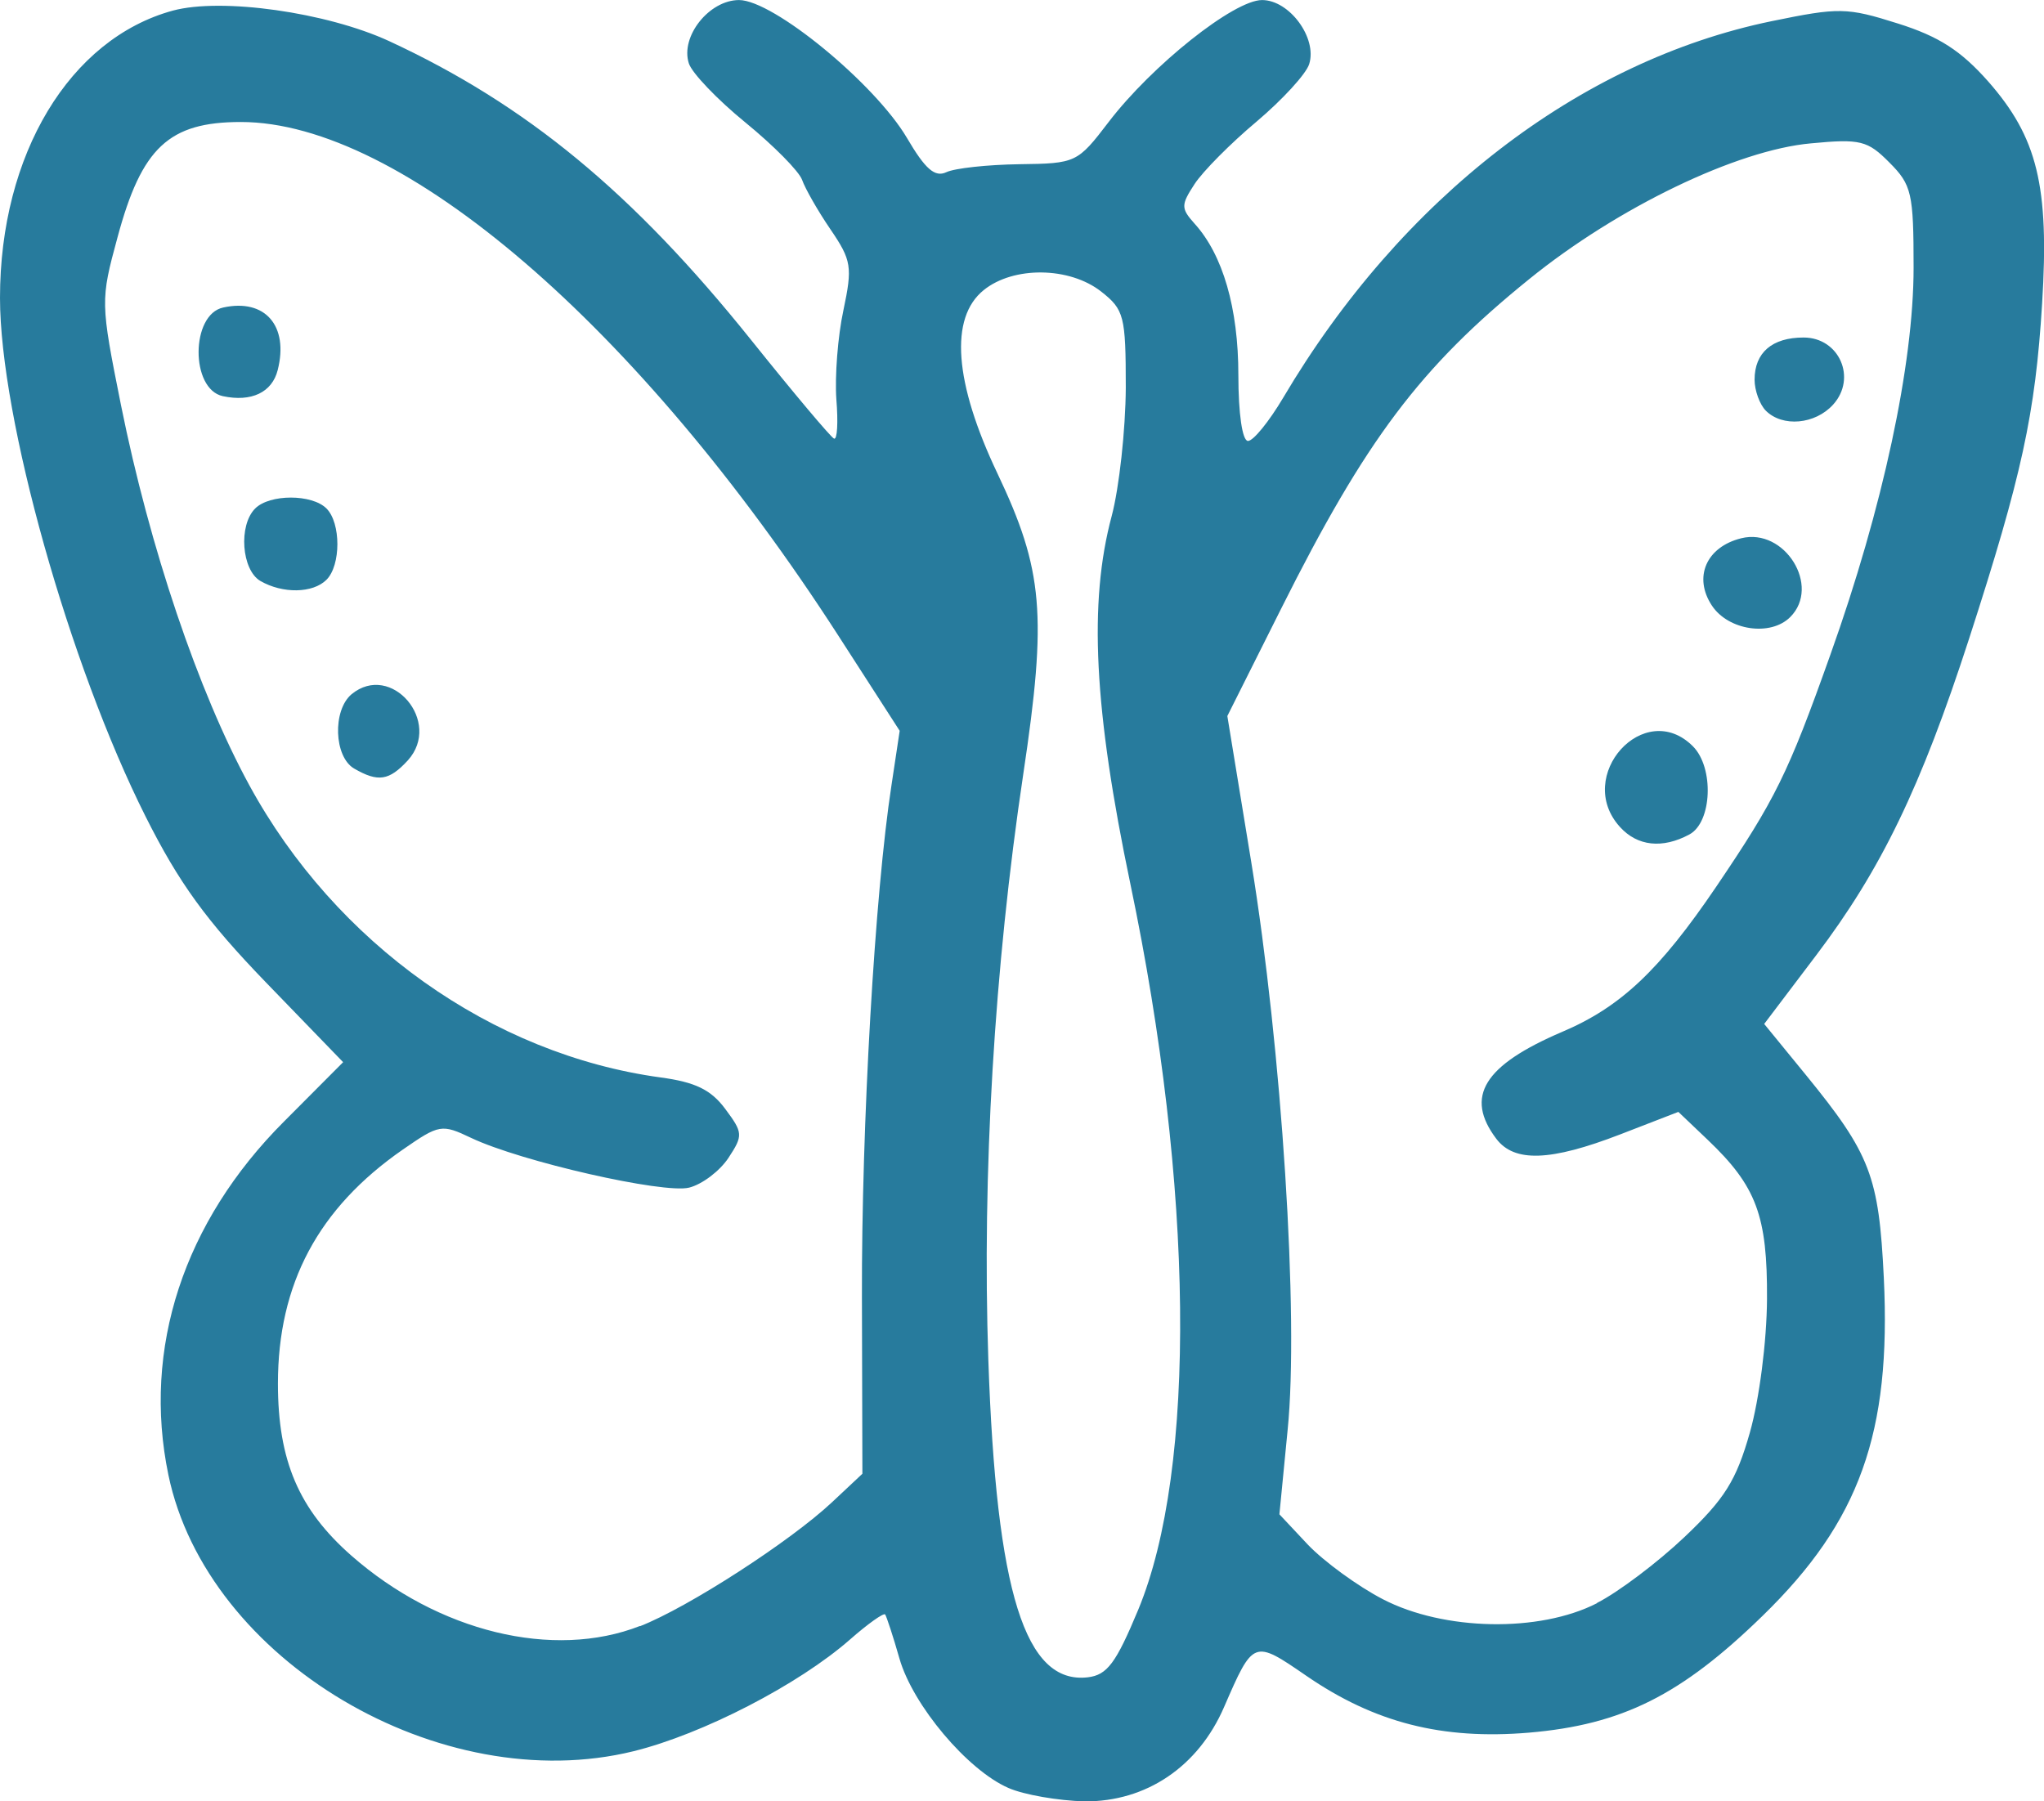
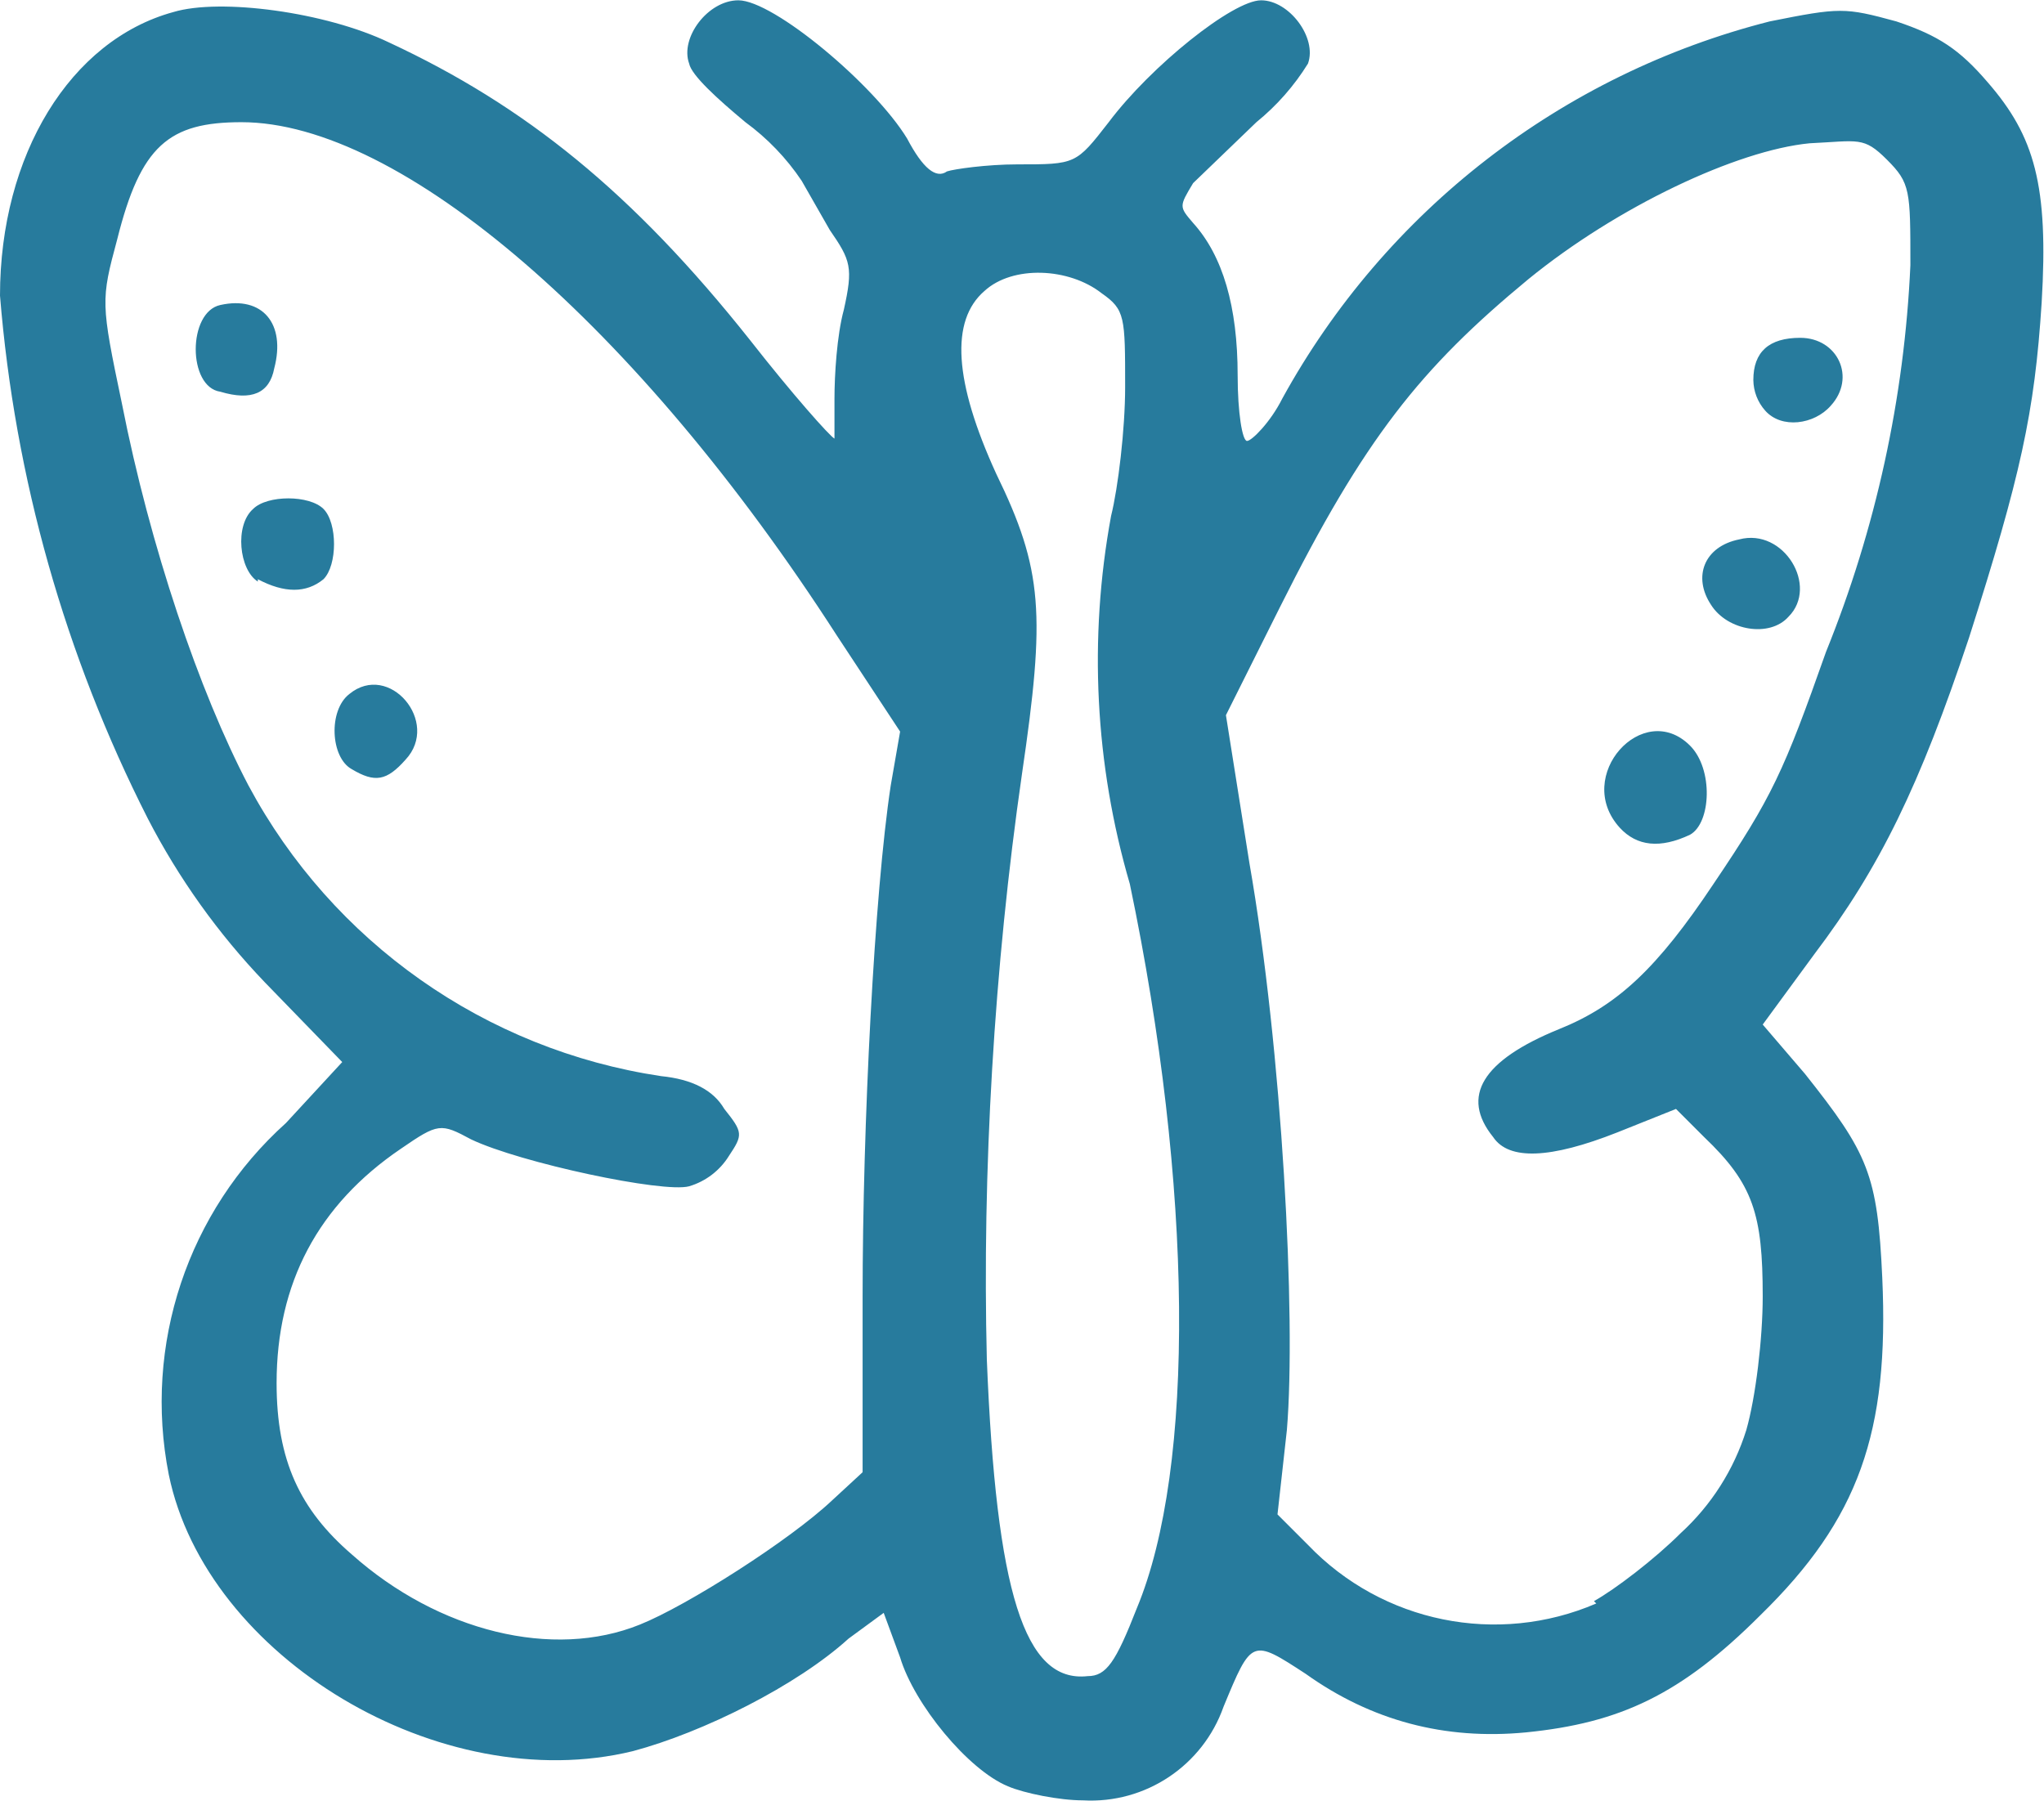
- <svg xmlns="http://www.w3.org/2000/svg" version="1.1" id="designs" width="217.875" height="191.961" viewBox="0 0 8.715 7.678" xml:space="preserve">
-   <defs id="defs962" />
-   <style type="text/css" id="style955">
- 	.sketchy_een{fill:#111918;}
- </style>
-   <path style="fill:#277b9d;stroke-width:0.04;fill-opacity:1" d="M 4.3,7.624 C 4.125,7.548 3.892,7.271 3.835,7.072 c -0.027,-0.095 -0.055,-0.179 -0.061,-0.188 -0.006,-0.008 -0.074,0.04 -0.15,0.107 C 3.405,7.183 2.997,7.394 2.702,7.467 1.878,7.67 0.882,7.079 0.718,6.289 0.606,5.75 0.783,5.21 1.211,4.782 L 1.463,4.529 1.134,4.189 C 0.88,3.926 0.763,3.765 0.621,3.482 0.295,2.833 0,1.782 0,1.27 0,0.658 0.297,0.165 0.737,0.045 0.945,-0.011 1.392,0.052 1.659,0.175 2.244,0.446 2.699,0.821 3.203,1.45 3.384,1.676 3.543,1.865 3.556,1.87 3.57,1.876 3.574,1.8 3.566,1.703 3.559,1.605 3.572,1.434 3.596,1.323 3.635,1.138 3.631,1.11 3.541,0.978 3.487,0.899 3.433,0.804 3.42,0.767 3.407,0.73 3.298,0.62 3.178,0.522 3.058,0.424 2.95,0.311 2.937,0.27 2.9,0.155 3.024,2e-7 3.151,2e-7 c 0.146,0 0.58,0.357 0.716,0.588 0.078,0.133 0.119,0.169 0.168,0.146 0.036,-0.017 0.175,-0.032 0.311,-0.034 0.242,-0.003 0.248,-0.006 0.381,-0.18 C 4.911,0.279 5.261,0 5.381,0 5.498,0 5.617,0.162 5.582,0.273 5.569,0.315 5.468,0.425 5.358,0.518 5.247,0.611 5.128,0.731 5.093,0.785 c -0.058,0.089 -0.058,0.103 -8e-5,0.168 C 5.214,1.086 5.28,1.314 5.28,1.599 5.28,1.764 5.297,1.88 5.321,1.88 c 0.023,0 0.09,-0.083 0.15,-0.184 0.503,-0.851 1.263,-1.437 2.083,-1.606 0.287,-0.059 0.32,-0.059 0.538,0.01 0.175,0.055 0.269,0.116 0.385,0.247 0.21,0.239 0.261,0.446 0.23,0.947 -0.029,0.47 -0.086,0.733 -0.311,1.428 -0.206,0.635 -0.375,0.985 -0.653,1.352 l -0.221,0.292 0.179,0.219 c 0.274,0.336 0.31,0.431 0.331,0.863 0.032,0.662 -0.103,1.039 -0.517,1.442 -0.348,0.339 -0.599,0.464 -0.996,0.498 -0.37,0.031 -0.658,-0.042 -0.95,-0.243 -0.224,-0.154 -0.225,-0.154 -0.35,0.134 -0.11,0.254 -0.332,0.404 -0.595,0.402 C 4.512,7.678 4.366,7.653 4.3,7.624 Z M 4.853,6.864 C 5.103,6.261 5.09,5.062 4.82,3.771 4.664,3.026 4.641,2.569 4.74,2.2 4.772,2.079 4.799,1.833 4.8,1.653 4.8,1.347 4.793,1.32 4.695,1.243 4.56,1.137 4.321,1.134 4.194,1.237 4.048,1.355 4.068,1.63 4.253,2.019 4.448,2.43 4.465,2.621 4.363,3.3 4.239,4.127 4.187,5.008 4.214,5.8 c 0.034,0.99 0.157,1.383 0.424,1.352 0.083,-0.01 0.12,-0.06 0.215,-0.288 z m -2.124,0.07 c 0.205,-0.08 0.641,-0.362 0.819,-0.529 l 0.129,-0.121 -0.002,-0.752 C 3.673,4.795 3.73,3.809 3.801,3.348 L 3.836,3.116 3.573,2.708 C 2.722,1.389 1.711,0.52 1.027,0.52 0.72,0.52 0.604,0.629 0.501,1.012 0.428,1.281 0.428,1.288 0.516,1.728 0.638,2.334 0.845,2.948 1.063,3.348 1.431,4.023 2.098,4.496 2.816,4.594 2.964,4.614 3.031,4.646 3.092,4.728 3.168,4.83 3.169,4.841 3.106,4.937 3.069,4.993 2.994,5.05 2.938,5.064 2.829,5.091 2.222,4.953 2.009,4.852 1.883,4.792 1.873,4.794 1.717,4.902 c -0.36,0.25 -0.532,0.572 -0.532,0.998 1.56e-4,0.328 0.089,0.536 0.313,0.733 0.37,0.325 0.861,0.445 1.231,0.3 z M 1.51,3.277 C 1.424,3.227 1.417,3.029 1.499,2.96 1.668,2.821 1.887,3.078 1.739,3.242 1.659,3.329 1.612,3.336 1.51,3.277 Z m -0.4,-0.8 C 1.03,2.43 1.016,2.24 1.088,2.168 c 0.062,-0.062 0.242,-0.062 0.304,0 0.062,0.062 0.062,0.242 0,0.304 -0.058,0.058 -0.187,0.06 -0.282,0.005 z M 0.95,1.689 C 0.811,1.659 0.813,1.34 0.952,1.311 1.13,1.272 1.232,1.389 1.184,1.578 1.16,1.673 1.072,1.715 0.95,1.689 Z m 5.859,5.146 c 0.091,-0.046 0.259,-0.173 0.373,-0.281 0.171,-0.162 0.221,-0.241 0.279,-0.446 0.04,-0.141 0.072,-0.388 0.073,-0.569 0.002,-0.355 -0.045,-0.481 -0.253,-0.679 L 7.156,4.741 6.908,4.837 C 6.61,4.952 6.457,4.957 6.38,4.856 6.244,4.676 6.326,4.543 6.66,4.4 6.91,4.294 7.076,4.137 7.318,3.78 c 0.251,-0.371 0.305,-0.479 0.486,-0.988 0.224,-0.627 0.355,-1.239 0.355,-1.651 0,-0.317 -0.008,-0.353 -0.103,-0.448 C 7.963,0.599 7.932,0.591 7.722,0.611 7.406,0.639 6.896,0.885 6.52,1.19 6.055,1.566 5.823,1.875 5.462,2.596 L 5.233,3.053 5.335,3.676 c 0.13,0.795 0.204,1.941 0.155,2.422 L 5.455,6.457 5.577,6.587 c 0.068,0.071 0.211,0.176 0.319,0.232 0.26,0.135 0.667,0.143 0.913,0.017 z m 0.098,-3.309 c -0.197,-0.217 0.104,-0.551 0.311,-0.344 0.091,0.091 0.082,0.324 -0.015,0.376 -0.115,0.062 -0.222,0.05 -0.296,-0.032 z m 0.392,-0.944 c -0.08,-0.121 -0.024,-0.25 0.125,-0.287 0.185,-0.046 0.341,0.204 0.209,0.336 -0.084,0.084 -0.264,0.057 -0.334,-0.049 z m 0.23,-0.831 c -0.026,-0.026 -0.048,-0.086 -0.048,-0.132 0,-0.116 0.075,-0.18 0.209,-0.18 0.152,0 0.228,0.173 0.126,0.286 -0.077,0.085 -0.216,0.097 -0.287,0.026 z" id="path2292" />
+ <svg xmlns="http://www.w3.org/2000/svg" xml:space="preserve" width="217.88" height="191.96" viewBox="0 0 8.72 7.68">
+   <path d="M4.3 7.62c-.17-.07-.4-.35-.46-.55l-.07-.19-.15.11c-.22.2-.62.4-.92.48-.82.2-1.82-.4-1.98-1.18a1.6 1.6 0 0 1 .5-1.5l.24-.26-.33-.34a3 3 0 0 1-.5-.7A6 6 0 0 1 0 1.26C0 .66.3.17.74.05c.2-.06.65 0 .92.13.58.27 1.04.64 1.54 1.27.18.23.34.41.36.42V1.7c0-.1.01-.27.04-.38.04-.18.03-.21-.06-.34L3.42.77a1 1 0 0 0-.24-.25c-.12-.1-.23-.2-.24-.25C2.9.16 3.02 0 3.15 0c.15 0 .58.36.72.59q.1.19.17.14c.03-.01.17-.03.3-.03.25 0 .25 0 .39-.18.18-.24.53-.52.65-.52s.24.16.2.27a1 1 0 0 1-.22.25l-.27.26c-.06.1-.06.1 0 .17q.19.21.19.65c0 .16.02.28.04.28s.1-.08.15-.18A3.3 3.3 0 0 1 7.55.09c.3-.06.32-.06.54 0 .18.06.27.12.39.26.2.23.26.44.23.94-.03.47-.09.74-.31 1.43-.21.63-.38.98-.66 1.35l-.22.3.18.21c.27.34.31.43.33.87.03.66-.1 1.03-.52 1.44-.34.34-.6.46-1 .5q-.52.05-.94-.25c-.23-.15-.23-.15-.35.14a.6.6 0 0 1-.6.4c-.1 0-.25-.03-.32-.06m.55-.76c.25-.6.24-1.8-.03-3.09a3.4 3.4 0 0 1-.08-1.57c.03-.12.06-.37.06-.55 0-.3 0-.33-.1-.4-.14-.11-.38-.12-.5-.01q-.22.19.05.78c.2.41.21.6.11 1.28-.12.83-.17 1.7-.15 2.5.04.99.16 1.38.43 1.35.08 0 .12-.06.21-.29m-2.12.07c.2-.08.64-.36.82-.53l.13-.12v-.75c0-.73.05-1.72.12-2.18l.04-.23-.27-.41C2.72 1.39 1.71.52 1.03.52c-.31 0-.43.1-.53.5-.07.26-.07.27.02.7.12.61.33 1.23.54 1.63a2.4 2.4 0 0 0 1.76 1.24q.2.02.27.14c.08.1.08.11.02.2a.3.3 0 0 1-.17.13c-.11.03-.72-.1-.93-.2-.13-.07-.14-.07-.3.04q-.53.36-.53 1c0 .33.1.54.32.73.37.33.86.45 1.23.3M1.5 3.28c-.09-.05-.1-.25-.01-.32.17-.14.39.12.24.28-.08.09-.13.1-.23.04m-.4-.8c-.08-.05-.1-.24-.02-.31.06-.06.24-.06.3 0s.06.24 0 .3q-.11.09-.28 0m-.16-.8C.8 1.65.8 1.33.94 1.3c.18-.04.28.08.23.27q-.03.16-.23.1M6.8 6.83c.09-.05.26-.18.37-.29a1 1 0 0 0 .28-.44c.04-.14.07-.39.07-.57 0-.35-.04-.48-.25-.68l-.12-.12-.25.1q-.43.17-.53.02-.21-.26.28-.46c.25-.1.42-.26.66-.62.25-.37.3-.48.48-.99a5 5 0 0 0 .36-1.65c0-.32 0-.35-.1-.45S7.93.6 7.72.61c-.31.03-.82.27-1.2.58-.46.38-.7.68-1.06 1.4l-.23.46.1.63c.14.8.2 1.94.16 2.42l-.04.36.13.13a1.1 1.1 0 0 0 1.23.25m.1-3.31c-.2-.22.1-.55.3-.35.1.1.09.33 0 .38q-.19.09-.3-.03m.39-.95c-.08-.12-.03-.25.12-.28.19-.05.34.2.21.33-.08.09-.26.06-.33-.05m.23-.83a.2.2 0 0 1-.05-.13q0-.18.2-.18c.16 0 .24.17.13.29-.07.08-.21.1-.28.02" style="fill:#277b9d;stroke-width:.04;fill-opacity:1" />
</svg>
